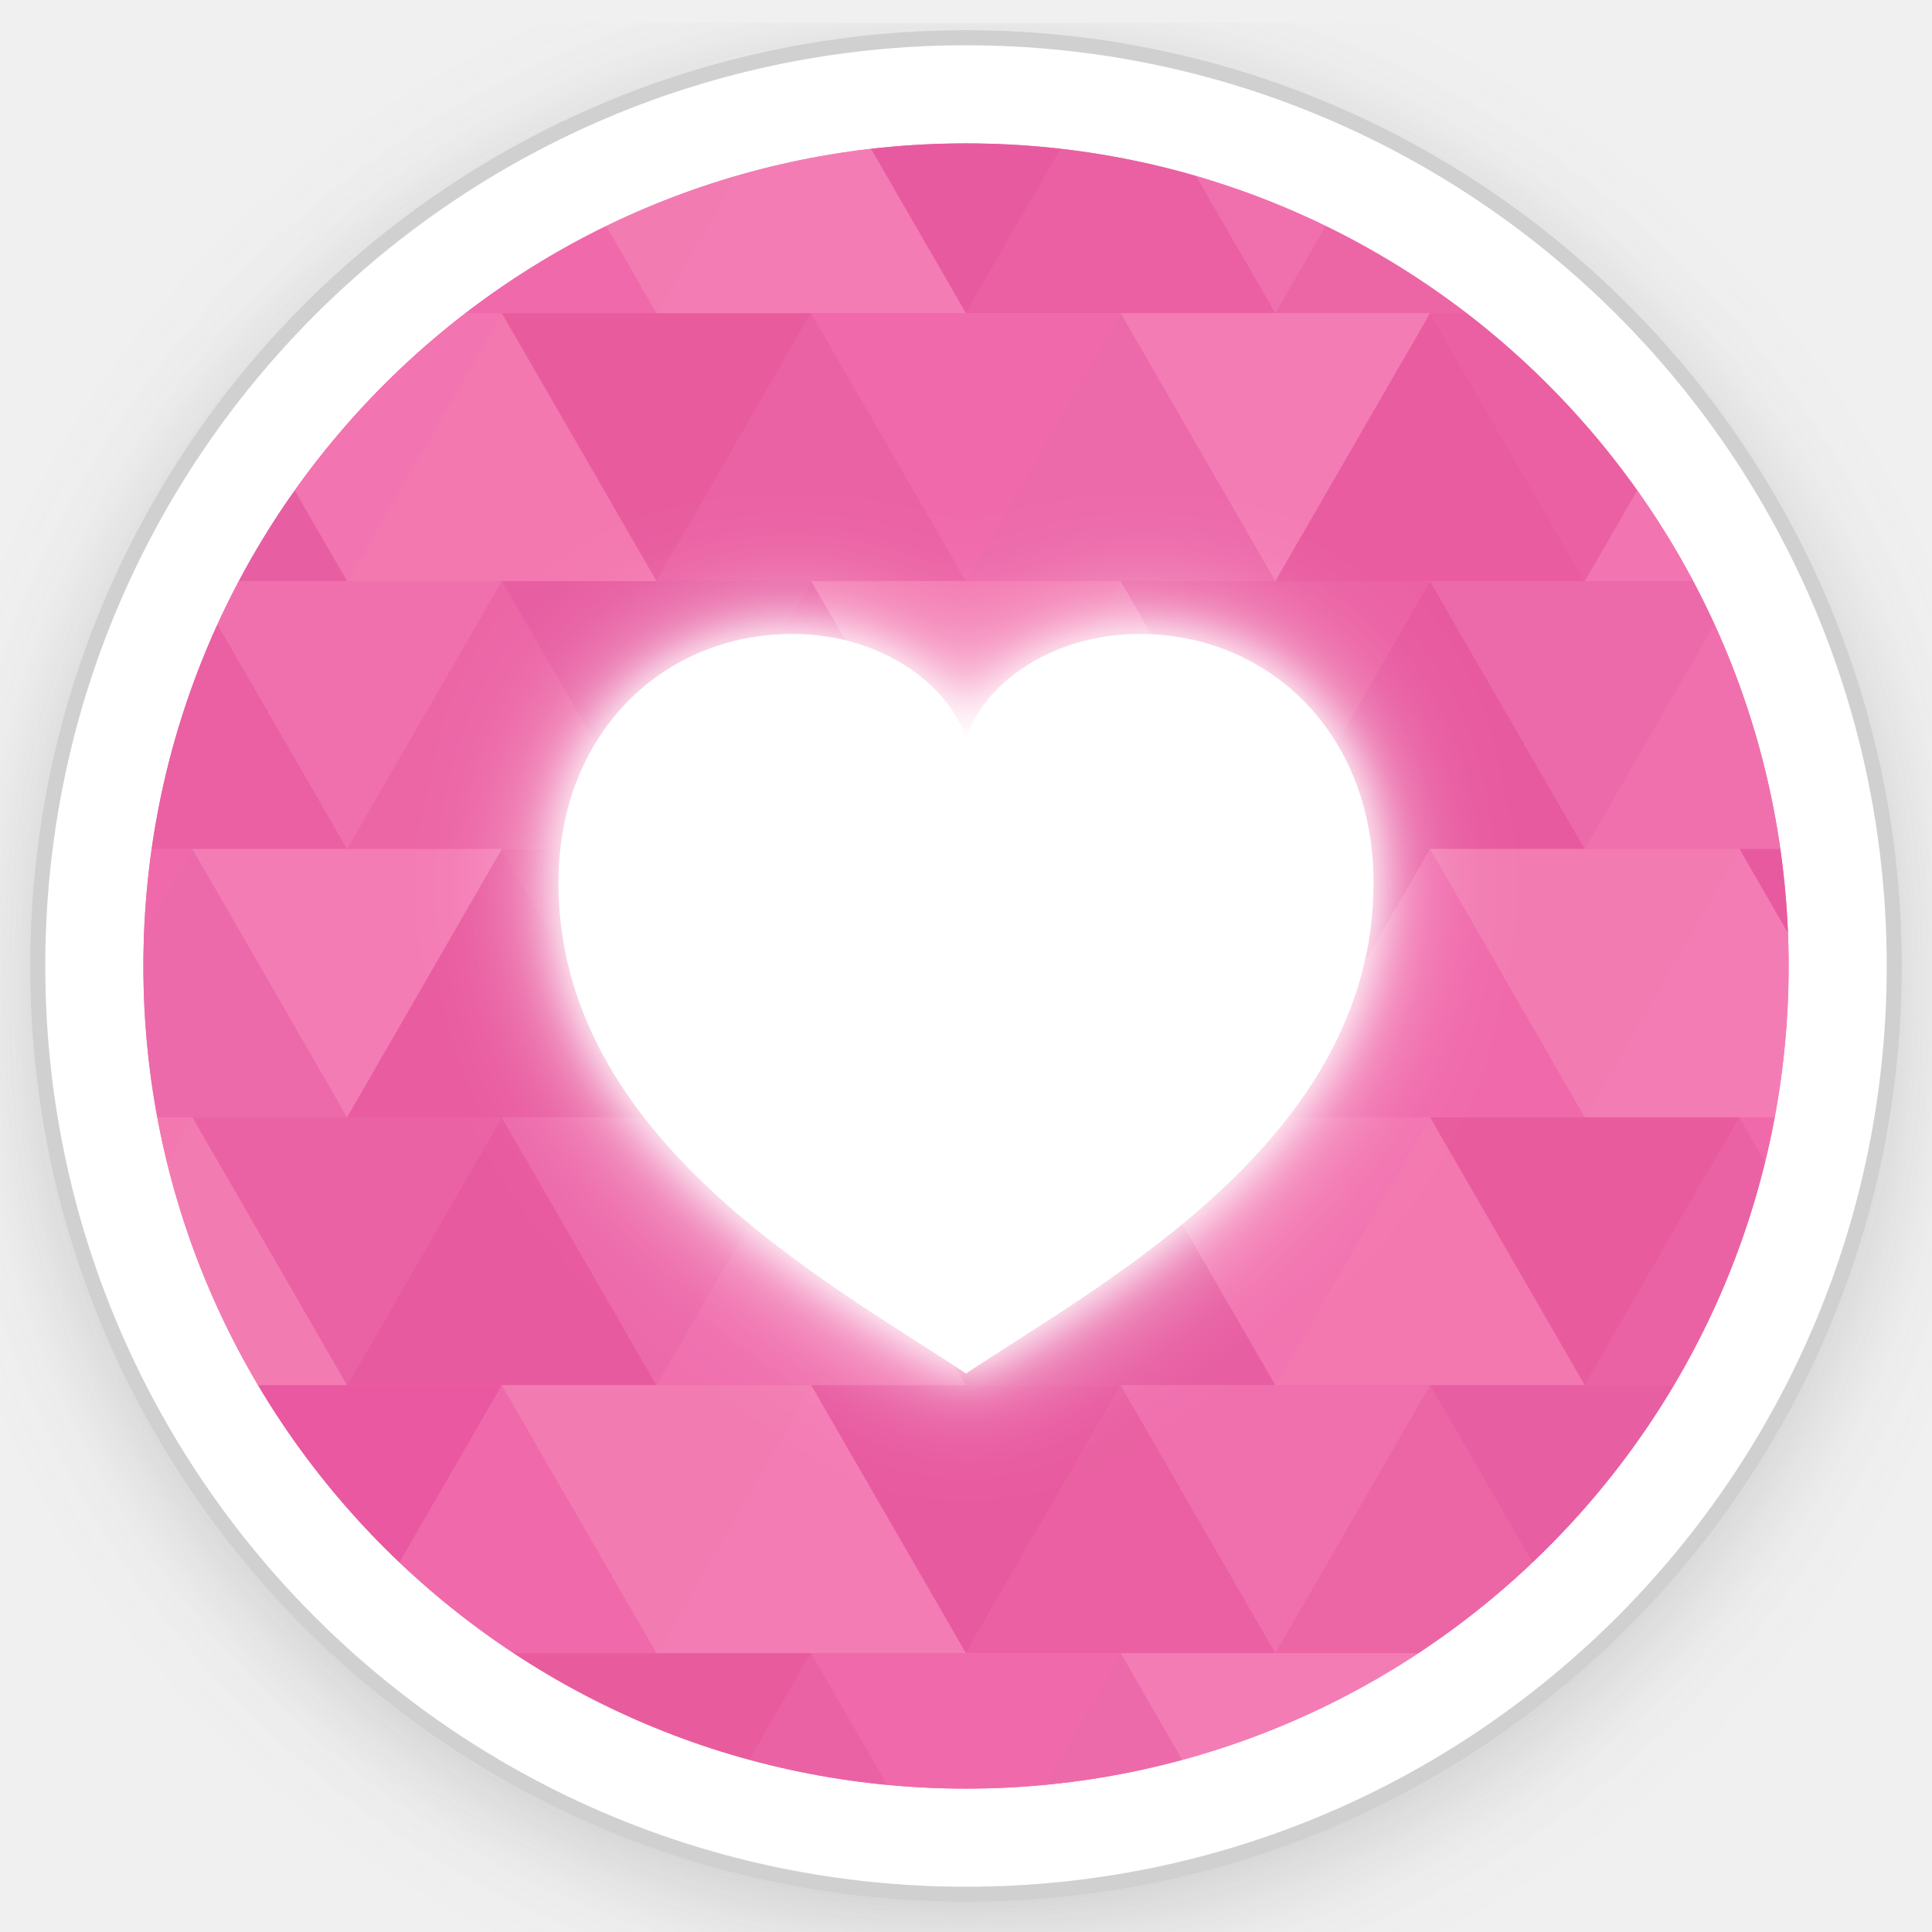
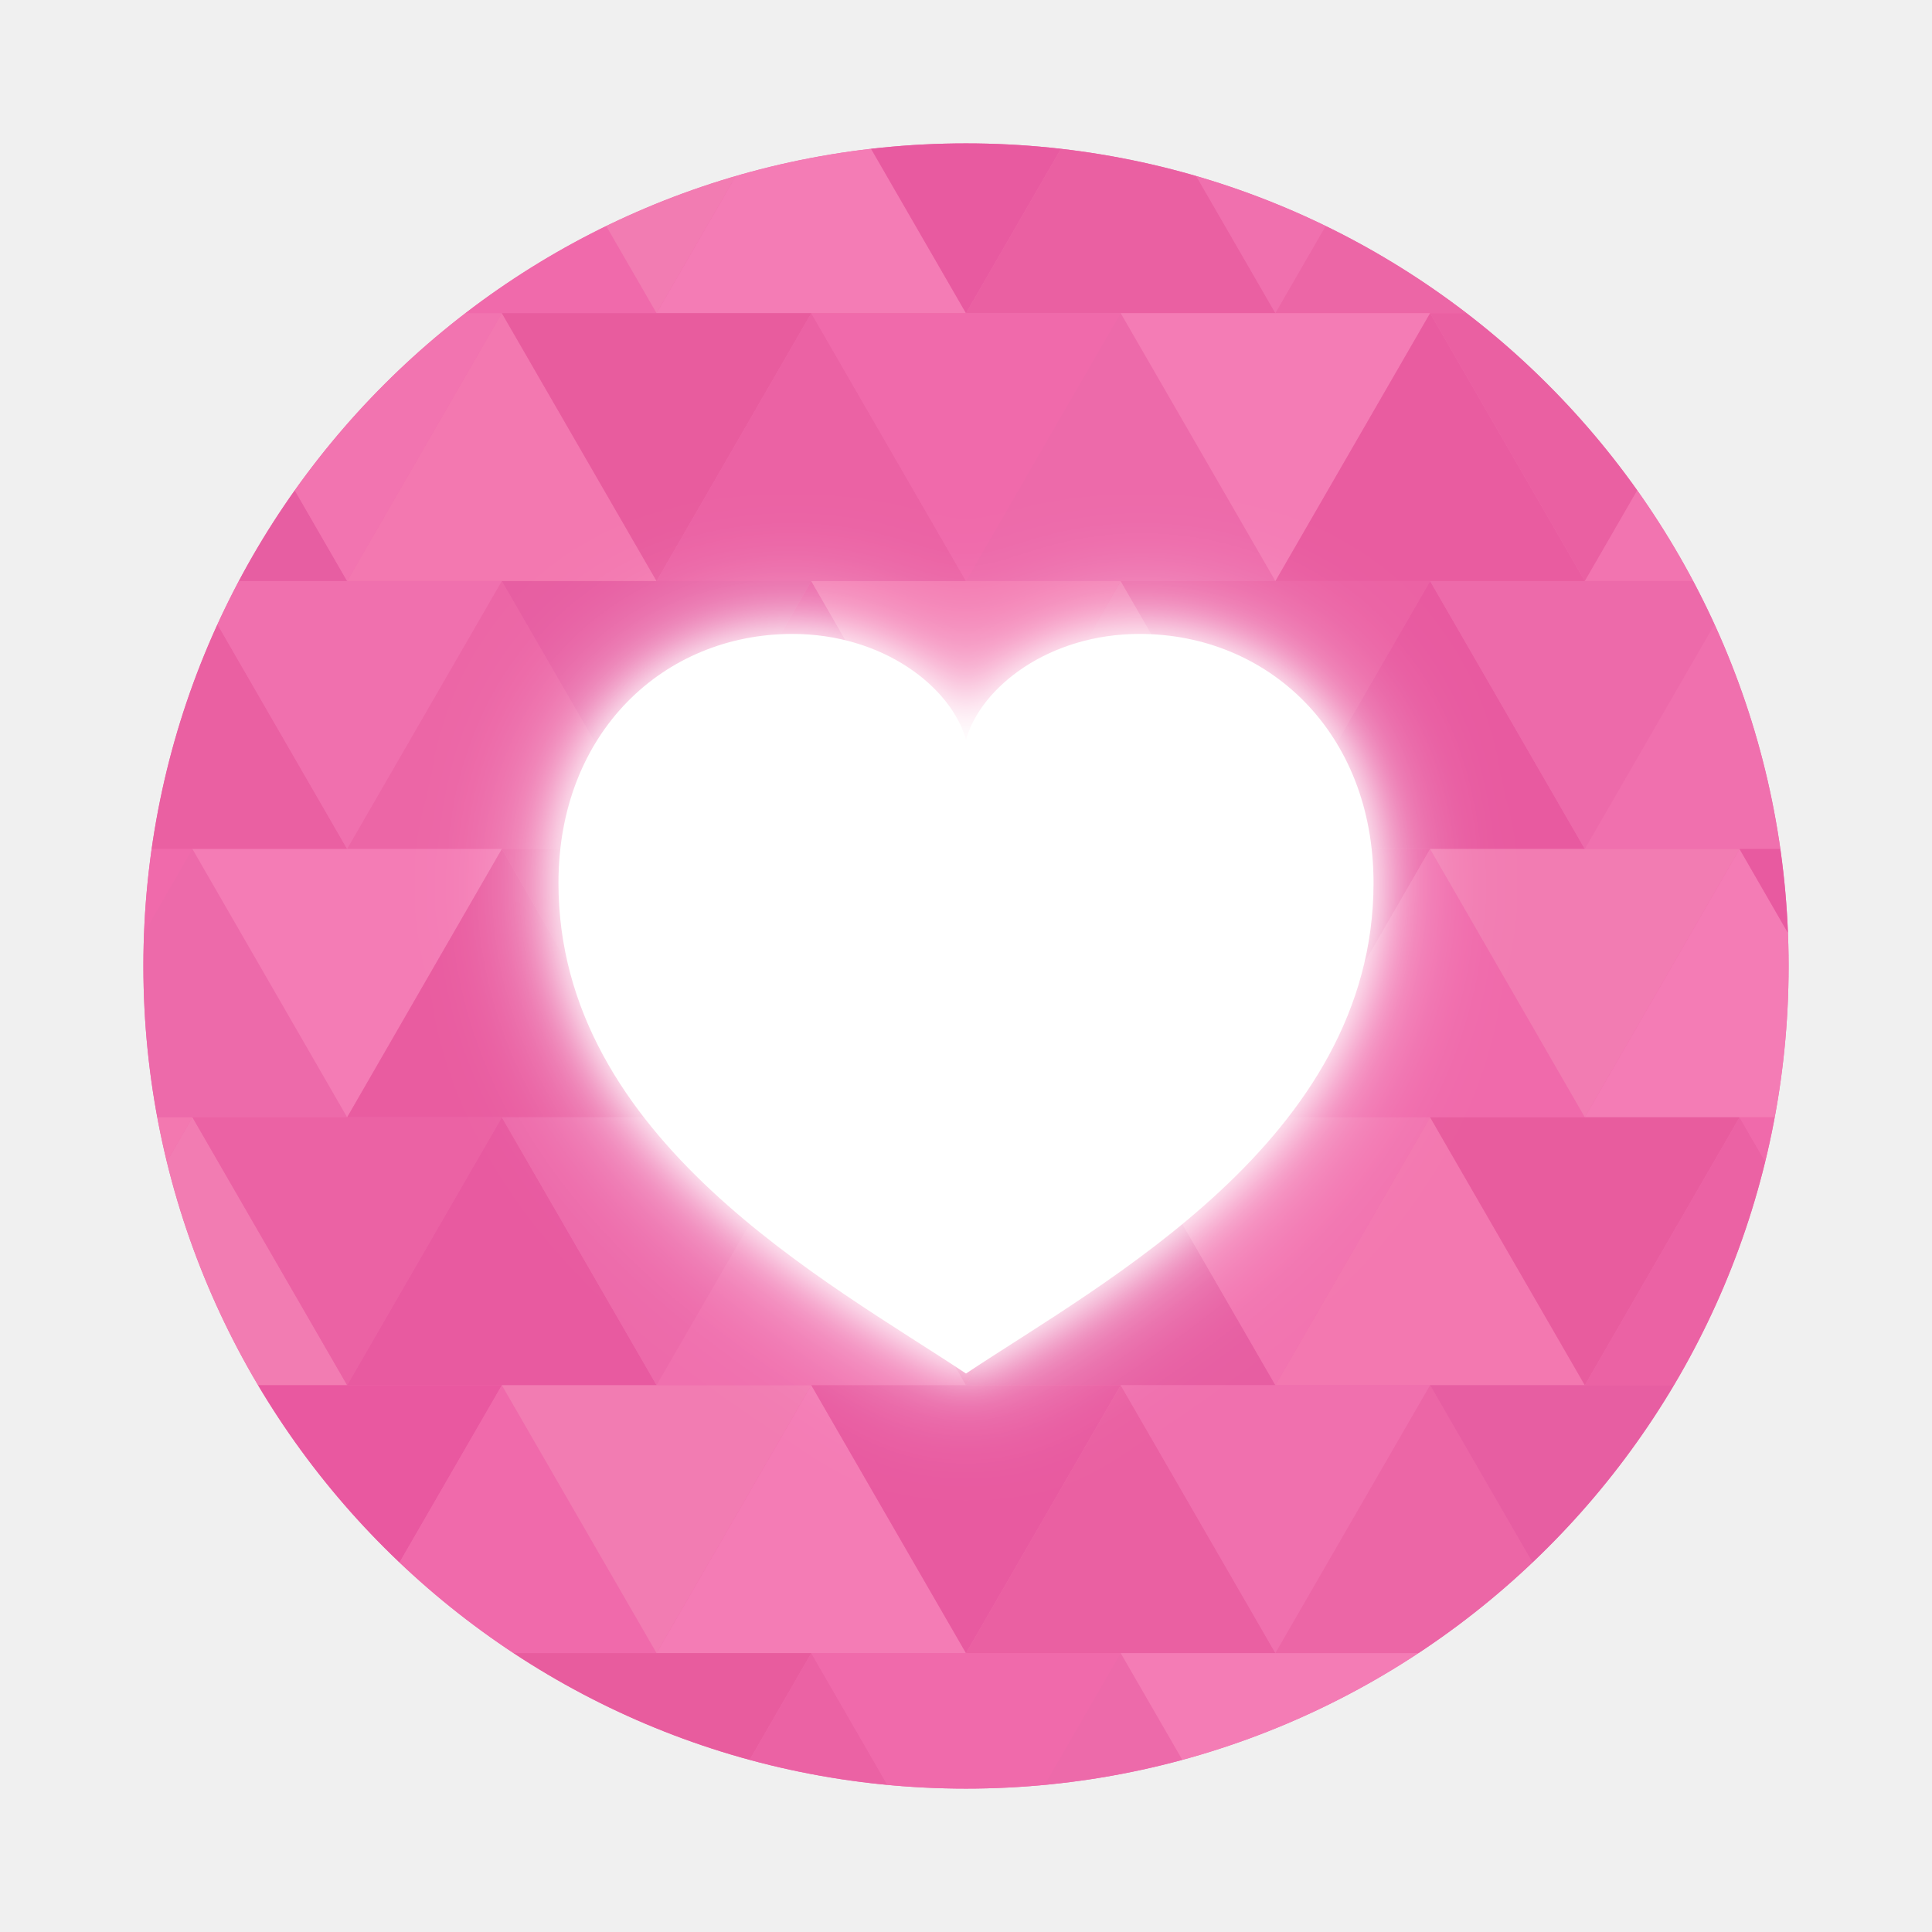
<svg xmlns="http://www.w3.org/2000/svg" viewBox="0 0 512 512">
  <defs>
    <clipPath id="inner">
      <circle cx="256" cy="256" r="218" />
    </clipPath>
-     <filter id="outershadow" x="-15%" y="-15%" width="130%" height="130%">
-       <feDropShadow dx="0" dy="6" stdDeviation="14" flood-color="#888" flood-opacity="0.35" />
-     </filter>
    <filter id="heartglow" x="-60%" y="-60%" width="220%" height="220%">
      <feGaussianBlur stdDeviation="16" result="big" />
      <feGaussianBlur in="SourceGraphic" stdDeviation="6" result="med" />
      <feMerge>
        <feMergeNode in="big" />
        <feMergeNode in="med" />
        <feMergeNode in="SourceGraphic" />
      </feMerge>
    </filter>
  </defs>
-   <circle cx="256" cy="256" r="248" fill="#d0d0d0" filter="url(#outershadow)" />
-   <circle cx="256" cy="256" r="244" fill="white" />
  <circle cx="256" cy="256" r="218" fill="#f06aab" />
  <g clip-path="url(#inner)">
    <polygon points="-154.0,12.0 -72.0,12.0 -113.0,-59.0" fill="#eb62a4" />
    <polygon points="-113.0,-59.0 -31.0,-59.0 -72.0,12.0" fill="#f06aab" />
    <polygon points="-72.0,12.0 10.0,12.0 -31.0,-59.0" fill="#f378b0" />
    <polygon points="-31.0,-59.0 51.0,-59.0 10.0,12.0" fill="#e85c9e" />
    <polygon points="10.0,12.0 92.0,12.0 51.0,-59.0" fill="#e75ea2" />
    <polygon points="51.0,-59.0 133.0,-59.0 92.0,12.0" fill="#f274b0" />
    <polygon points="92.0,12.0 174.0,12.0 133.0,-59.0" fill="#f070ae" />
    <polygon points="133.0,-59.0 215.0,-59.0 174.0,12.0" fill="#e95ca0" />
    <polygon points="174.0,12.0 256.0,12.0 215.0,-59.0" fill="#e85aa0" />
    <polygon points="215.0,-59.0 297.0,-59.0 256.0,12.0" fill="#ed6aaa" />
    <polygon points="256.0,12.0 338.0,12.0 297.0,-59.0" fill="#f27cb2" />
    <polygon points="297.0,-59.0 379.0,-59.0 338.0,12.0" fill="#eb62a4" />
    <polygon points="338.0,12.0 420.0,12.0 379.0,-59.0" fill="#e958a0" />
    <polygon points="379.0,-59.0 461.0,-59.0 420.0,12.0" fill="#f378b0" />
    <polygon points="420.0,12.0 502.0,12.0 461.0,-59.0" fill="#ec66a6" />
    <polygon points="461.0,-59.0 543.0,-59.0 502.0,12.0" fill="#e75ea2" />
    <polygon points="502.0,12.0 584.0,12.0 543.0,-59.0" fill="#ea60a2" />
    <polygon points="543.0,-59.0 625.0,-59.0 584.0,12.0" fill="#f070ae" />
    <polygon points="584.0,12.0 666.0,12.0 625.0,-59.0" fill="#f47cb5" />
    <polygon points="625.0,-59.0 707.0,-59.0 666.0,12.0" fill="#e85aa0" />
    <polygon points="666.0,12.0 748.0,12.0 707.0,-59.0" fill="#f06aab" />
    <polygon points="707.0,-59.0 789.0,-59.0 748.0,12.0" fill="#f27cb2" />
    <polygon points="748.0,12.0 830.0,12.0 789.0,-59.0" fill="#e85c9e" />
    <polygon points="789.0,-59.0 871.0,-59.0 830.0,12.0" fill="#e958a0" />
    <polygon points="-154.0,83.0 -72.0,83.0 -113.0,12.0" fill="#f47cb5" />
    <polygon points="-113.0,12.0 -31.0,12.0 -72.0,83.0" fill="#e85aa0" />
    <polygon points="-72.0,83.0 10.0,83.0 -31.0,12.0" fill="#f06aab" />
    <polygon points="-31.0,12.0 51.0,12.0 10.0,83.0" fill="#f27cb2" />
    <polygon points="10.0,83.0 92.0,83.0 51.0,12.0" fill="#e85c9e" />
    <polygon points="51.0,12.0 133.0,12.0 92.0,83.0" fill="#e958a0" />
    <polygon points="92.0,83.0 174.0,83.0 133.0,12.0" fill="#f06aab" />
    <polygon points="133.0,12.0 215.0,12.0 174.0,83.0" fill="#f27cb2" />
    <polygon points="174.0,83.0 256.0,83.0 215.0,12.0" fill="#f47cb5" />
    <polygon points="215.0,12.0 297.0,12.0 256.0,83.0" fill="#e85aa0" />
    <polygon points="256.0,83.0 338.0,83.0 297.0,12.0" fill="#ea60a2" />
    <polygon points="297.0,12.0 379.0,12.0 338.0,83.0" fill="#f070ae" />
    <polygon points="338.0,83.0 420.0,83.0 379.0,12.0" fill="#ec66a6" />
    <polygon points="379.0,12.0 461.0,12.0 420.0,83.0" fill="#e75ea2" />
    <polygon points="420.0,83.0 502.0,83.0 461.0,12.0" fill="#e958a0" />
    <polygon points="461.0,12.0 543.0,12.0 502.0,83.0" fill="#f378b0" />
    <polygon points="502.0,83.0 584.0,83.0 543.0,12.0" fill="#f27cb2" />
    <polygon points="543.0,12.0 625.0,12.0 584.0,83.0" fill="#eb62a4" />
    <polygon points="584.0,83.0 666.0,83.0 625.0,12.0" fill="#e85aa0" />
    <polygon points="625.0,12.0 707.0,12.0 666.0,83.0" fill="#ed6aaa" />
    <polygon points="666.0,83.0 748.0,83.0 707.0,12.0" fill="#f070ae" />
    <polygon points="707.0,12.0 789.0,12.0 748.0,83.0" fill="#e95ca0" />
    <polygon points="748.0,83.0 830.0,83.0 789.0,12.0" fill="#e75ea2" />
    <polygon points="789.0,12.0 871.0,12.0 830.0,83.0" fill="#f274b0" />
    <polygon points="-154.0,154.0 -72.0,154.0 -113.0,83.0" fill="#e85aa0" />
    <polygon points="-113.0,83.0 -31.0,83.0 -72.0,154.0" fill="#ed6aaa" />
    <polygon points="-72.0,154.0 10.0,154.0 -31.0,83.0" fill="#f070ae" />
    <polygon points="-31.0,83.0 51.0,83.0 10.0,154.0" fill="#e95ca0" />
    <polygon points="10.0,154.0 92.0,154.0 51.0,83.0" fill="#e75ea2" />
    <polygon points="51.0,83.0 133.0,83.0 92.0,154.0" fill="#f274b0" />
    <polygon points="92.0,154.0 174.0,154.0 133.0,83.0" fill="#f378b0" />
    <polygon points="133.0,83.0 215.0,83.0 174.0,154.0" fill="#e85c9e" />
    <polygon points="174.0,154.0 256.0,154.0 215.0,83.0" fill="#eb62a4" />
    <polygon points="215.0,83.0 297.0,83.0 256.0,154.0" fill="#f06aab" />
    <polygon points="256.0,154.0 338.0,154.0 297.0,83.0" fill="#ed6aaa" />
    <polygon points="297.0,83.0 379.0,83.0 338.0,154.0" fill="#f47cb5" />
    <polygon points="338.0,154.0 420.0,154.0 379.0,83.0" fill="#e95ca0" />
    <polygon points="379.0,83.0 461.0,83.0 420.0,154.0" fill="#ea60a2" />
    <polygon points="420.0,154.0 502.0,154.0 461.0,83.0" fill="#f274b0" />
    <polygon points="461.0,83.0 543.0,83.0 502.0,154.0" fill="#ec66a6" />
    <polygon points="502.0,154.0 584.0,154.0 543.0,83.0" fill="#e85c9e" />
    <polygon points="543.0,83.0 625.0,83.0 584.0,154.0" fill="#e958a0" />
    <polygon points="584.0,154.0 666.0,154.0 625.0,83.0" fill="#f06aab" />
    <polygon points="625.0,83.0 707.0,83.0 666.0,154.0" fill="#f27cb2" />
    <polygon points="666.0,154.0 748.0,154.0 707.0,83.0" fill="#f47cb5" />
    <polygon points="707.0,83.0 789.0,83.0 748.0,154.0" fill="#e85aa0" />
    <polygon points="748.0,154.0 830.0,154.0 789.0,83.0" fill="#ea60a2" />
    <polygon points="789.0,83.0 871.0,83.0 830.0,154.0" fill="#f070ae" />
    <polygon points="-154.0,225.0 -72.0,225.0 -113.0,154.0" fill="#f06aab" />
    <polygon points="-113.0,154.0 -31.0,154.0 -72.0,225.0" fill="#f27cb2" />
    <polygon points="-72.0,225.0 10.0,225.0 -31.0,154.0" fill="#f47cb5" />
    <polygon points="-31.0,154.0 51.0,154.0 10.0,225.0" fill="#e85aa0" />
    <polygon points="10.0,225.0 92.0,225.0 51.0,154.0" fill="#ea60a2" />
    <polygon points="51.0,154.0 133.0,154.0 92.0,225.0" fill="#f070ae" />
    <polygon points="92.0,225.0 174.0,225.0 133.0,154.0" fill="#ec66a6" />
    <polygon points="133.0,154.0 215.0,154.0 174.0,225.0" fill="#e75ea2" />
    <polygon points="174.0,225.0 256.0,225.0 215.0,154.0" fill="#e958a0" />
    <polygon points="215.0,154.0 297.0,154.0 256.0,225.0" fill="#f378b0" />
    <polygon points="256.0,225.0 338.0,225.0 297.0,154.0" fill="#f27cb2" />
    <polygon points="297.0,154.0 379.0,154.0 338.0,225.0" fill="#eb62a4" />
    <polygon points="338.0,225.0 420.0,225.0 379.0,154.0" fill="#e85aa0" />
    <polygon points="379.0,154.0 461.0,154.0 420.0,225.0" fill="#ed6aaa" />
    <polygon points="420.0,225.0 502.0,225.0 461.0,154.0" fill="#f070ae" />
    <polygon points="461.0,154.0 543.0,154.0 502.0,225.0" fill="#e95ca0" />
    <polygon points="502.0,225.0 584.0,225.0 543.0,154.0" fill="#e75ea2" />
    <polygon points="543.0,154.0 625.0,154.0 584.0,225.0" fill="#f274b0" />
    <polygon points="584.0,225.0 666.0,225.0 625.0,154.0" fill="#f378b0" />
    <polygon points="625.0,154.0 707.0,154.0 666.0,225.0" fill="#e85c9e" />
    <polygon points="666.0,225.0 748.0,225.0 707.0,154.0" fill="#eb62a4" />
    <polygon points="707.0,154.0 789.0,154.0 748.0,225.0" fill="#f06aab" />
    <polygon points="748.0,225.0 830.0,225.0 789.0,154.0" fill="#ed6aaa" />
    <polygon points="789.0,154.0 871.0,154.0 830.0,225.0" fill="#f47cb5" />
    <polygon points="-154.0,296.1 -72.0,296.1 -113.0,225.0" fill="#f378b0" />
    <polygon points="-113.0,225.0 -31.0,225.0 -72.0,296.1" fill="#e85c9e" />
    <polygon points="-72.0,296.1 10.0,296.1 -31.0,225.0" fill="#eb62a4" />
    <polygon points="-31.0,225.0 51.0,225.0 10.0,296.1" fill="#f06aab" />
    <polygon points="10.0,296.1 92.0,296.1 51.0,225.0" fill="#ed6aaa" />
    <polygon points="51.0,225.0 133.0,225.0 92.0,296.1" fill="#f47cb5" />
    <polygon points="92.0,296.1 174.0,296.1 133.0,225.0" fill="#e95ca0" />
    <polygon points="133.0,225.0 215.0,225.0 174.0,296.1" fill="#ea60a2" />
    <polygon points="174.0,296.1 256.0,296.1 215.0,225.0" fill="#f274b0" />
    <polygon points="215.0,225.0 297.0,225.0 256.0,296.1" fill="#ec66a6" />
    <polygon points="256.0,296.1 338.0,296.1 297.0,225.0" fill="#e85c9e" />
    <polygon points="297.0,225.0 379.0,225.0 338.0,296.1" fill="#e958a0" />
    <polygon points="338.0,296.1 420.0,296.1 379.0,225.0" fill="#f06aab" />
    <polygon points="379.0,225.0 461.0,225.0 420.0,296.1" fill="#f27cb2" />
    <polygon points="420.0,296.1 502.0,296.1 461.0,225.0" fill="#f47cb5" />
    <polygon points="461.0,225.0 543.0,225.0 502.0,296.1" fill="#e85aa0" />
    <polygon points="502.0,296.1 584.0,296.1 543.0,225.0" fill="#ea60a2" />
    <polygon points="543.0,225.0 625.0,225.0 584.0,296.1" fill="#f070ae" />
    <polygon points="584.0,296.1 666.0,296.1 625.0,225.0" fill="#ec66a6" />
    <polygon points="625.0,225.0 707.0,225.0 666.0,296.1" fill="#e75ea2" />
    <polygon points="666.0,296.1 748.0,296.1 707.0,225.0" fill="#e958a0" />
    <polygon points="707.0,225.0 789.0,225.0 748.0,296.1" fill="#f378b0" />
    <polygon points="748.0,296.1 830.0,296.1 789.0,225.0" fill="#f27cb2" />
    <polygon points="789.0,225.0 871.0,225.0 830.0,296.1" fill="#eb62a4" />
    <polygon points="-154.0,367.1 -72.0,367.1 -113.0,296.1" fill="#ec66a6" />
    <polygon points="-113.0,296.1 -31.0,296.1 -72.0,367.1" fill="#e75ea2" />
    <polygon points="-72.0,367.1 10.0,367.1 -31.0,296.1" fill="#e958a0" />
    <polygon points="-31.0,296.1 51.0,296.1 10.0,367.1" fill="#f378b0" />
    <polygon points="10.0,367.1 92.0,367.1 51.0,296.1" fill="#f27cb2" />
    <polygon points="51.0,296.1 133.0,296.1 92.0,367.1" fill="#eb62a4" />
    <polygon points="92.0,367.1 174.0,367.1 133.0,296.1" fill="#e85aa0" />
    <polygon points="133.0,296.1 215.0,296.1 174.0,367.1" fill="#ed6aaa" />
    <polygon points="174.0,367.1 256.0,367.1 215.0,296.1" fill="#f070ae" />
    <polygon points="215.0,296.1 297.0,296.1 256.0,367.1" fill="#e95ca0" />
    <polygon points="256.0,367.1 338.0,367.1 297.0,296.1" fill="#e75ea2" />
    <polygon points="297.0,296.1 379.0,296.1 338.0,367.1" fill="#f274b0" />
    <polygon points="338.0,367.1 420.0,367.1 379.0,296.1" fill="#f378b0" />
    <polygon points="379.0,296.1 461.0,296.1 420.0,367.1" fill="#e85c9e" />
    <polygon points="420.0,367.1 502.0,367.1 461.0,296.1" fill="#eb62a4" />
    <polygon points="461.0,296.1 543.0,296.1 502.0,367.1" fill="#f06aab" />
    <polygon points="502.0,367.1 584.0,367.1 543.0,296.1" fill="#ed6aaa" />
    <polygon points="543.0,296.1 625.0,296.1 584.0,367.1" fill="#f47cb5" />
    <polygon points="584.0,367.1 666.0,367.1 625.0,296.1" fill="#e95ca0" />
    <polygon points="625.0,296.1 707.0,296.1 666.0,367.1" fill="#ea60a2" />
    <polygon points="666.0,367.1 748.0,367.1 707.0,296.1" fill="#f274b0" />
    <polygon points="707.0,296.1 789.0,296.1 748.0,367.1" fill="#ec66a6" />
    <polygon points="748.0,367.1 830.0,367.1 789.0,296.1" fill="#e85c9e" />
    <polygon points="789.0,296.1 871.0,296.1 830.0,367.1" fill="#e958a0" />
    <polygon points="-154.0,438.1 -72.0,438.1 -113.0,367.1" fill="#e95ca0" />
    <polygon points="-113.0,367.1 -31.0,367.1 -72.0,438.1" fill="#ea60a2" />
    <polygon points="-72.0,438.1 10.0,438.1 -31.0,367.1" fill="#f274b0" />
    <polygon points="-31.0,367.1 51.0,367.1 10.0,438.1" fill="#ec66a6" />
    <polygon points="10.0,438.1 92.0,438.1 51.0,367.1" fill="#e85c9e" />
    <polygon points="51.0,367.1 133.0,367.1 92.0,438.1" fill="#e958a0" />
    <polygon points="92.0,438.1 174.0,438.1 133.0,367.1" fill="#f06aab" />
    <polygon points="133.0,367.1 215.0,367.1 174.0,438.1" fill="#f27cb2" />
    <polygon points="174.0,438.1 256.0,438.1 215.0,367.1" fill="#f47cb5" />
    <polygon points="215.0,367.1 297.0,367.1 256.0,438.1" fill="#e85aa0" />
    <polygon points="256.0,438.1 338.0,438.1 297.0,367.1" fill="#ea60a2" />
    <polygon points="297.0,367.1 379.0,367.1 338.0,438.1" fill="#f070ae" />
    <polygon points="338.0,438.1 420.0,438.1 379.0,367.1" fill="#ec66a6" />
    <polygon points="379.0,367.1 461.0,367.1 420.0,438.1" fill="#e75ea2" />
    <polygon points="420.0,438.1 502.0,438.1 461.0,367.1" fill="#e958a0" />
    <polygon points="461.0,367.1 543.0,367.1 502.0,438.1" fill="#f378b0" />
    <polygon points="502.0,438.1 584.0,438.1 543.0,367.1" fill="#f27cb2" />
    <polygon points="543.0,367.1 625.0,367.1 584.0,438.1" fill="#eb62a4" />
    <polygon points="584.0,438.1 666.0,438.1 625.0,367.1" fill="#e85aa0" />
    <polygon points="625.0,367.1 707.0,367.1 666.0,438.1" fill="#ed6aaa" />
    <polygon points="666.0,438.1 748.0,438.1 707.0,367.1" fill="#f070ae" />
    <polygon points="707.0,367.1 789.0,367.1 748.0,438.1" fill="#e95ca0" />
    <polygon points="748.0,438.1 830.0,438.1 789.0,367.1" fill="#e75ea2" />
    <polygon points="789.0,367.1 871.0,367.1 830.0,438.1" fill="#f274b0" />
    <polygon points="-154.0,509.1 -72.0,509.1 -113.0,438.1" fill="#e85aa0" />
    <polygon points="-113.0,438.1 -31.0,438.1 -72.0,509.1" fill="#ed6aaa" />
    <polygon points="-72.0,509.1 10.0,509.1 -31.0,438.1" fill="#f070ae" />
    <polygon points="-31.0,438.1 51.0,438.1 10.0,509.1" fill="#e95ca0" />
    <polygon points="10.0,509.1 92.0,509.1 51.0,438.1" fill="#e75ea2" />
    <polygon points="51.0,438.1 133.0,438.1 92.0,509.1" fill="#f274b0" />
    <polygon points="92.0,509.1 174.0,509.1 133.0,438.1" fill="#f378b0" />
    <polygon points="133.0,438.1 215.0,438.1 174.0,509.1" fill="#e85c9e" />
    <polygon points="174.0,509.1 256.0,509.1 215.0,438.1" fill="#eb62a4" />
    <polygon points="215.0,438.1 297.0,438.1 256.0,509.1" fill="#f06aab" />
    <polygon points="256.0,509.1 338.0,509.1 297.0,438.1" fill="#ed6aaa" />
    <polygon points="297.0,438.1 379.0,438.1 338.0,509.1" fill="#f47cb5" />
    <polygon points="338.0,509.1 420.0,509.1 379.0,438.1" fill="#e95ca0" />
    <polygon points="379.0,438.1 461.0,438.1 420.0,509.1" fill="#ea60a2" />
    <polygon points="420.0,509.1 502.0,509.1 461.0,438.1" fill="#f274b0" />
    <polygon points="461.0,438.1 543.0,438.1 502.0,509.1" fill="#ec66a6" />
    <polygon points="502.0,509.1 584.0,509.1 543.0,438.1" fill="#e85c9e" />
    <polygon points="543.0,438.1 625.0,438.1 584.0,509.1" fill="#e958a0" />
    <polygon points="584.0,509.1 666.0,509.1 625.0,438.1" fill="#f06aab" />
    <polygon points="625.0,438.1 707.0,438.1 666.0,509.1" fill="#f27cb2" />
    <polygon points="666.0,509.1 748.0,509.1 707.0,438.1" fill="#f47cb5" />
    <polygon points="707.0,438.1 789.0,438.1 748.0,509.1" fill="#e85aa0" />
    <polygon points="748.0,509.1 830.0,509.1 789.0,438.1" fill="#ea60a2" />
    <polygon points="789.0,438.1 871.0,438.1 830.0,509.1" fill="#f070ae" />
    <polygon points="-154.0,580.1 -72.0,580.1 -113.0,509.1" fill="#f06aab" />
    <polygon points="-113.0,509.1 -31.0,509.1 -72.0,580.1" fill="#f27cb2" />
    <polygon points="-72.0,580.1 10.0,580.1 -31.0,509.1" fill="#f47cb5" />
    <polygon points="-31.0,509.1 51.0,509.1 10.0,580.1" fill="#e85aa0" />
    <polygon points="10.0,580.1 92.0,580.1 51.0,509.1" fill="#ea60a2" />
    <polygon points="51.0,509.1 133.0,509.1 92.0,580.1" fill="#f070ae" />
    <polygon points="92.0,580.1 174.0,580.1 133.0,509.1" fill="#ec66a6" />
    <polygon points="133.0,509.1 215.0,509.1 174.0,580.1" fill="#e75ea2" />
    <polygon points="174.0,580.1 256.0,580.1 215.0,509.1" fill="#e958a0" />
    <polygon points="215.0,509.1 297.0,509.1 256.0,580.1" fill="#f378b0" />
    <polygon points="256.0,580.1 338.0,580.1 297.0,509.1" fill="#f27cb2" />
    <polygon points="297.0,509.1 379.0,509.1 338.0,580.1" fill="#eb62a4" />
    <polygon points="338.0,580.1 420.0,580.1 379.0,509.1" fill="#e85aa0" />
    <polygon points="379.0,509.1 461.0,509.1 420.0,580.1" fill="#ed6aaa" />
    <polygon points="420.0,580.1 502.0,580.1 461.0,509.1" fill="#f070ae" />
    <polygon points="461.0,509.1 543.0,509.1 502.0,580.1" fill="#e95ca0" />
    <polygon points="502.0,580.1 584.0,580.1 543.0,509.1" fill="#e75ea2" />
    <polygon points="543.0,509.1 625.0,509.1 584.0,580.1" fill="#f274b0" />
    <polygon points="584.0,580.1 666.0,580.1 625.0,509.1" fill="#f378b0" />
    <polygon points="625.0,509.1 707.0,509.1 666.0,580.1" fill="#e85c9e" />
    <polygon points="666.0,580.1 748.0,580.1 707.0,509.1" fill="#eb62a4" />
    <polygon points="707.0,509.1 789.0,509.1 748.0,580.1" fill="#f06aab" />
    <polygon points="748.0,580.1 830.0,580.1 789.0,509.1" fill="#ed6aaa" />
    <polygon points="789.0,509.1 871.0,509.1 830.0,580.1" fill="#f47cb5" />
  </g>
  <path d="M256,364 C220,340 148,302 148,234 C148,194 176,168 210,168 C234,168 252,182 256,196 C260,182 278,168 302,168 C336,168 364,194 364,234 C364,302 292,340 256,364 Z" fill="white" filter="url(#heartglow)" />
</svg>
